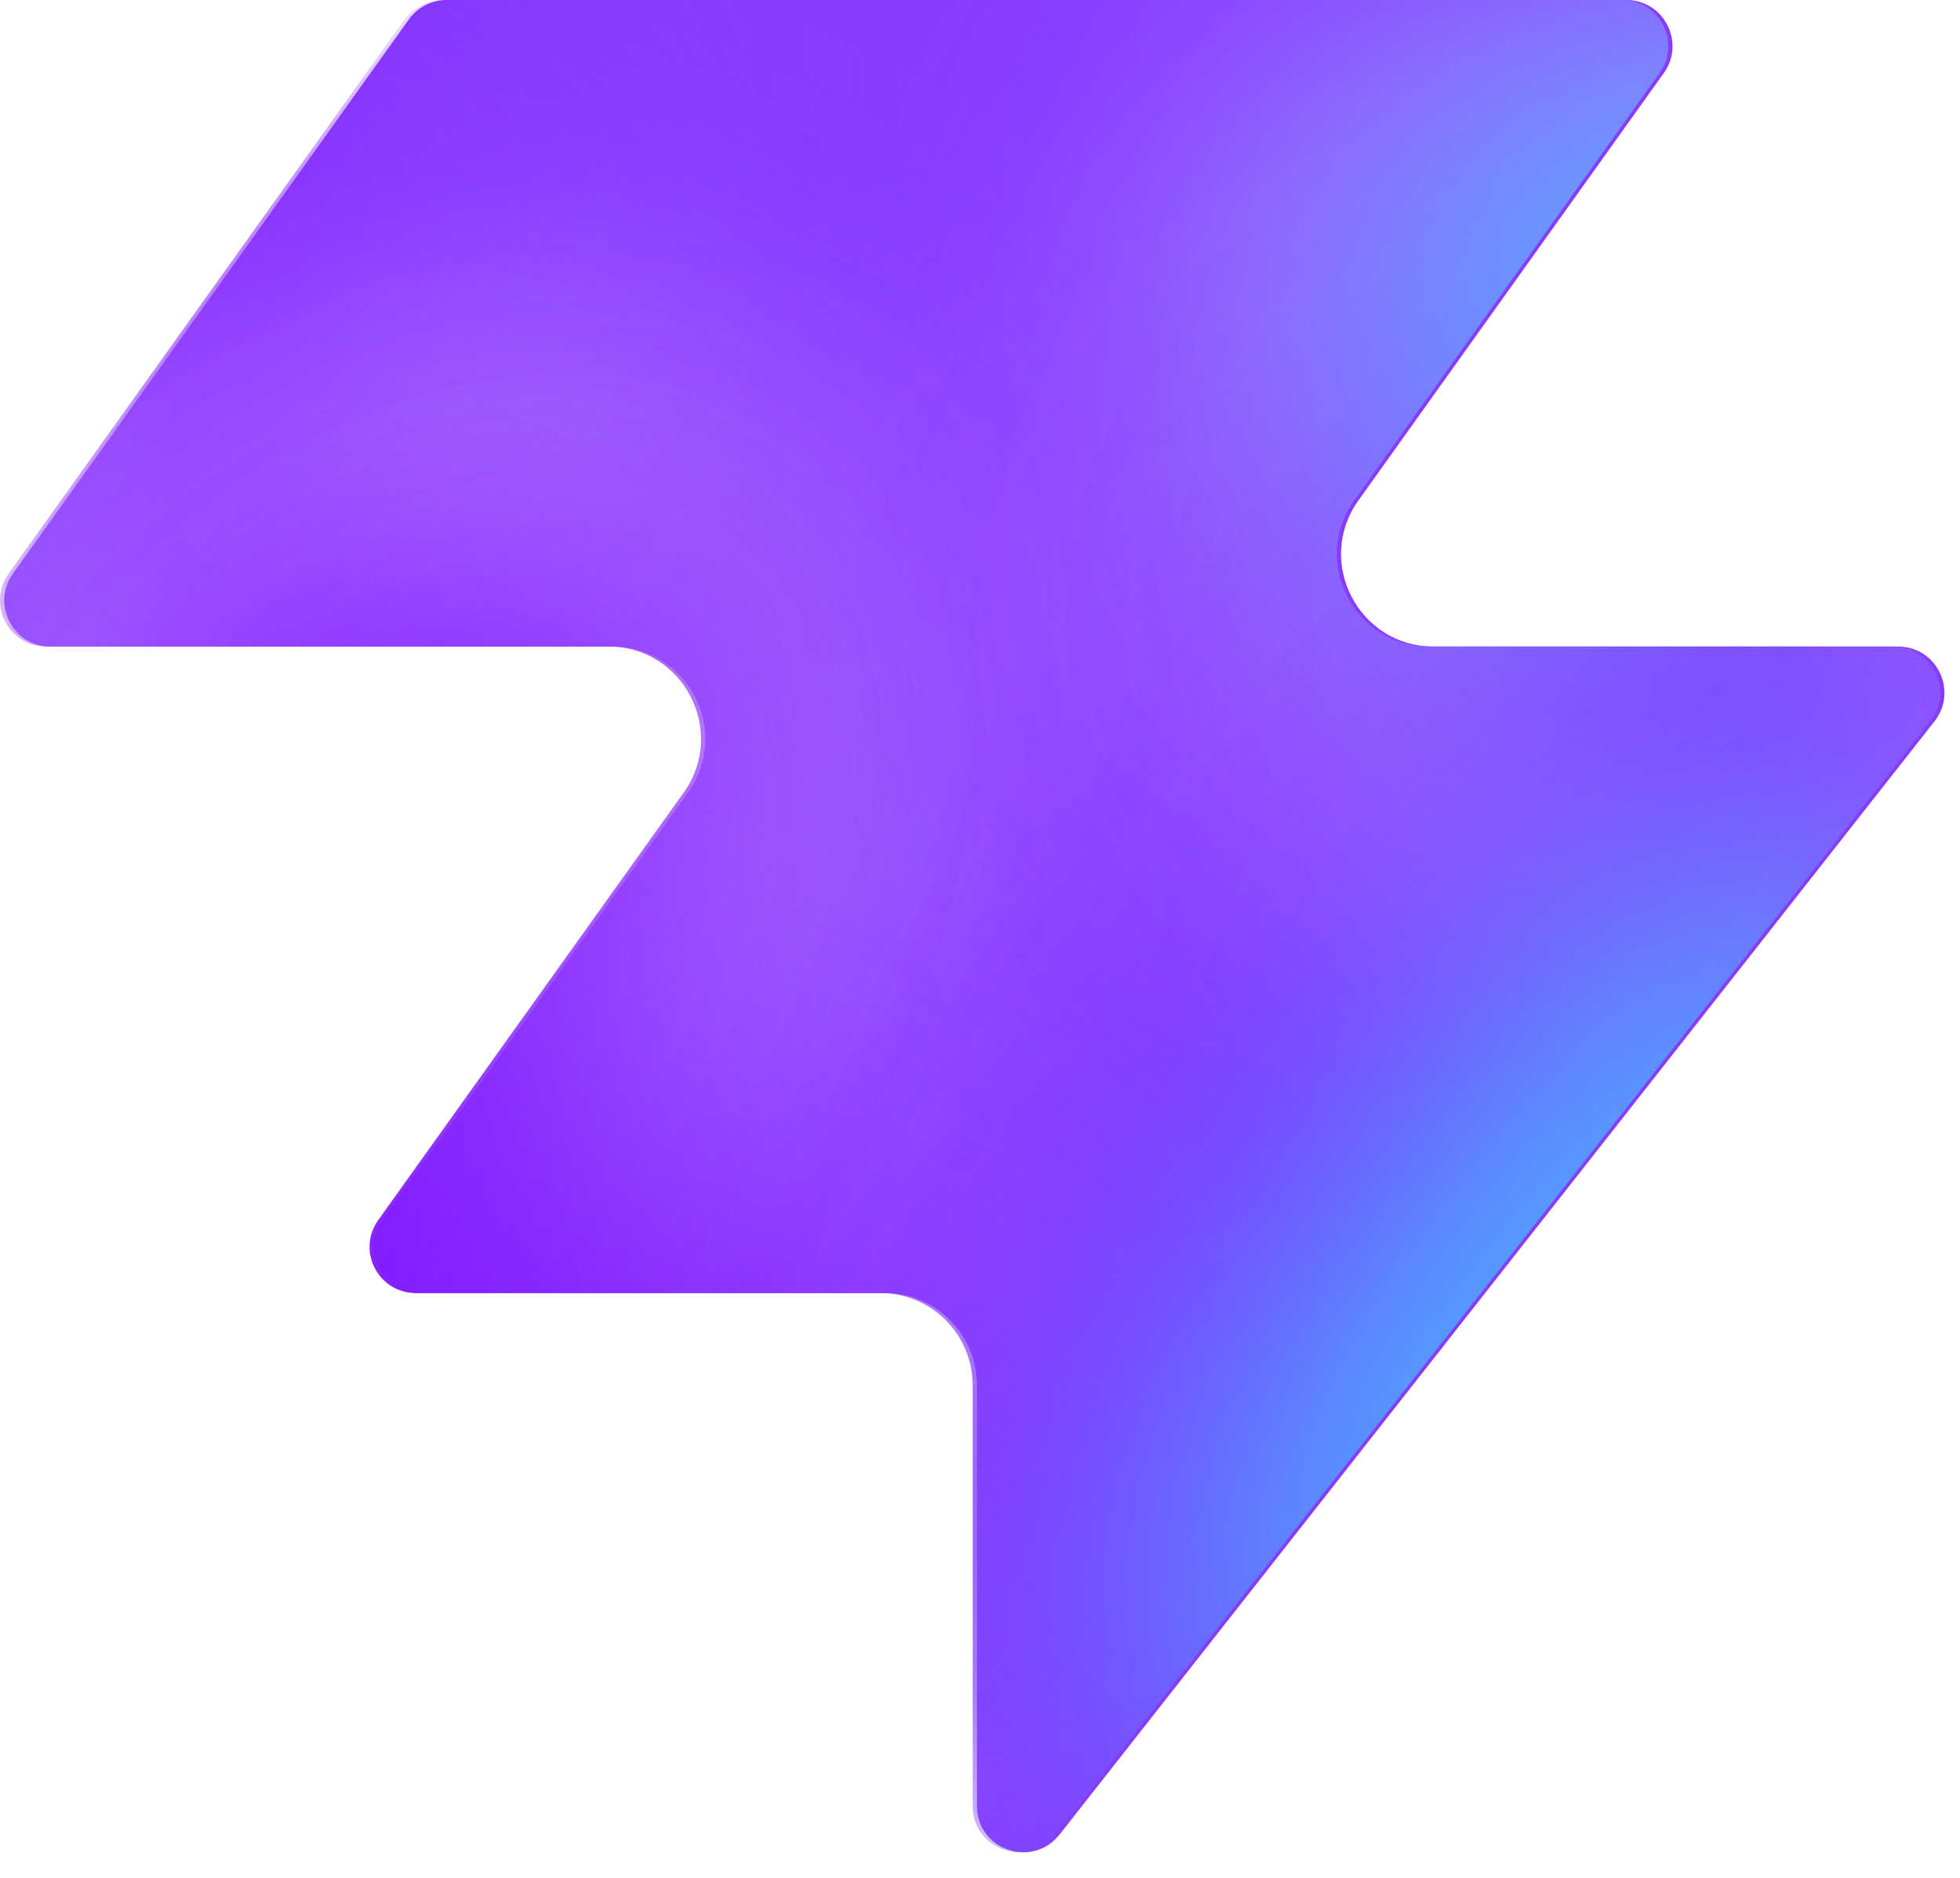
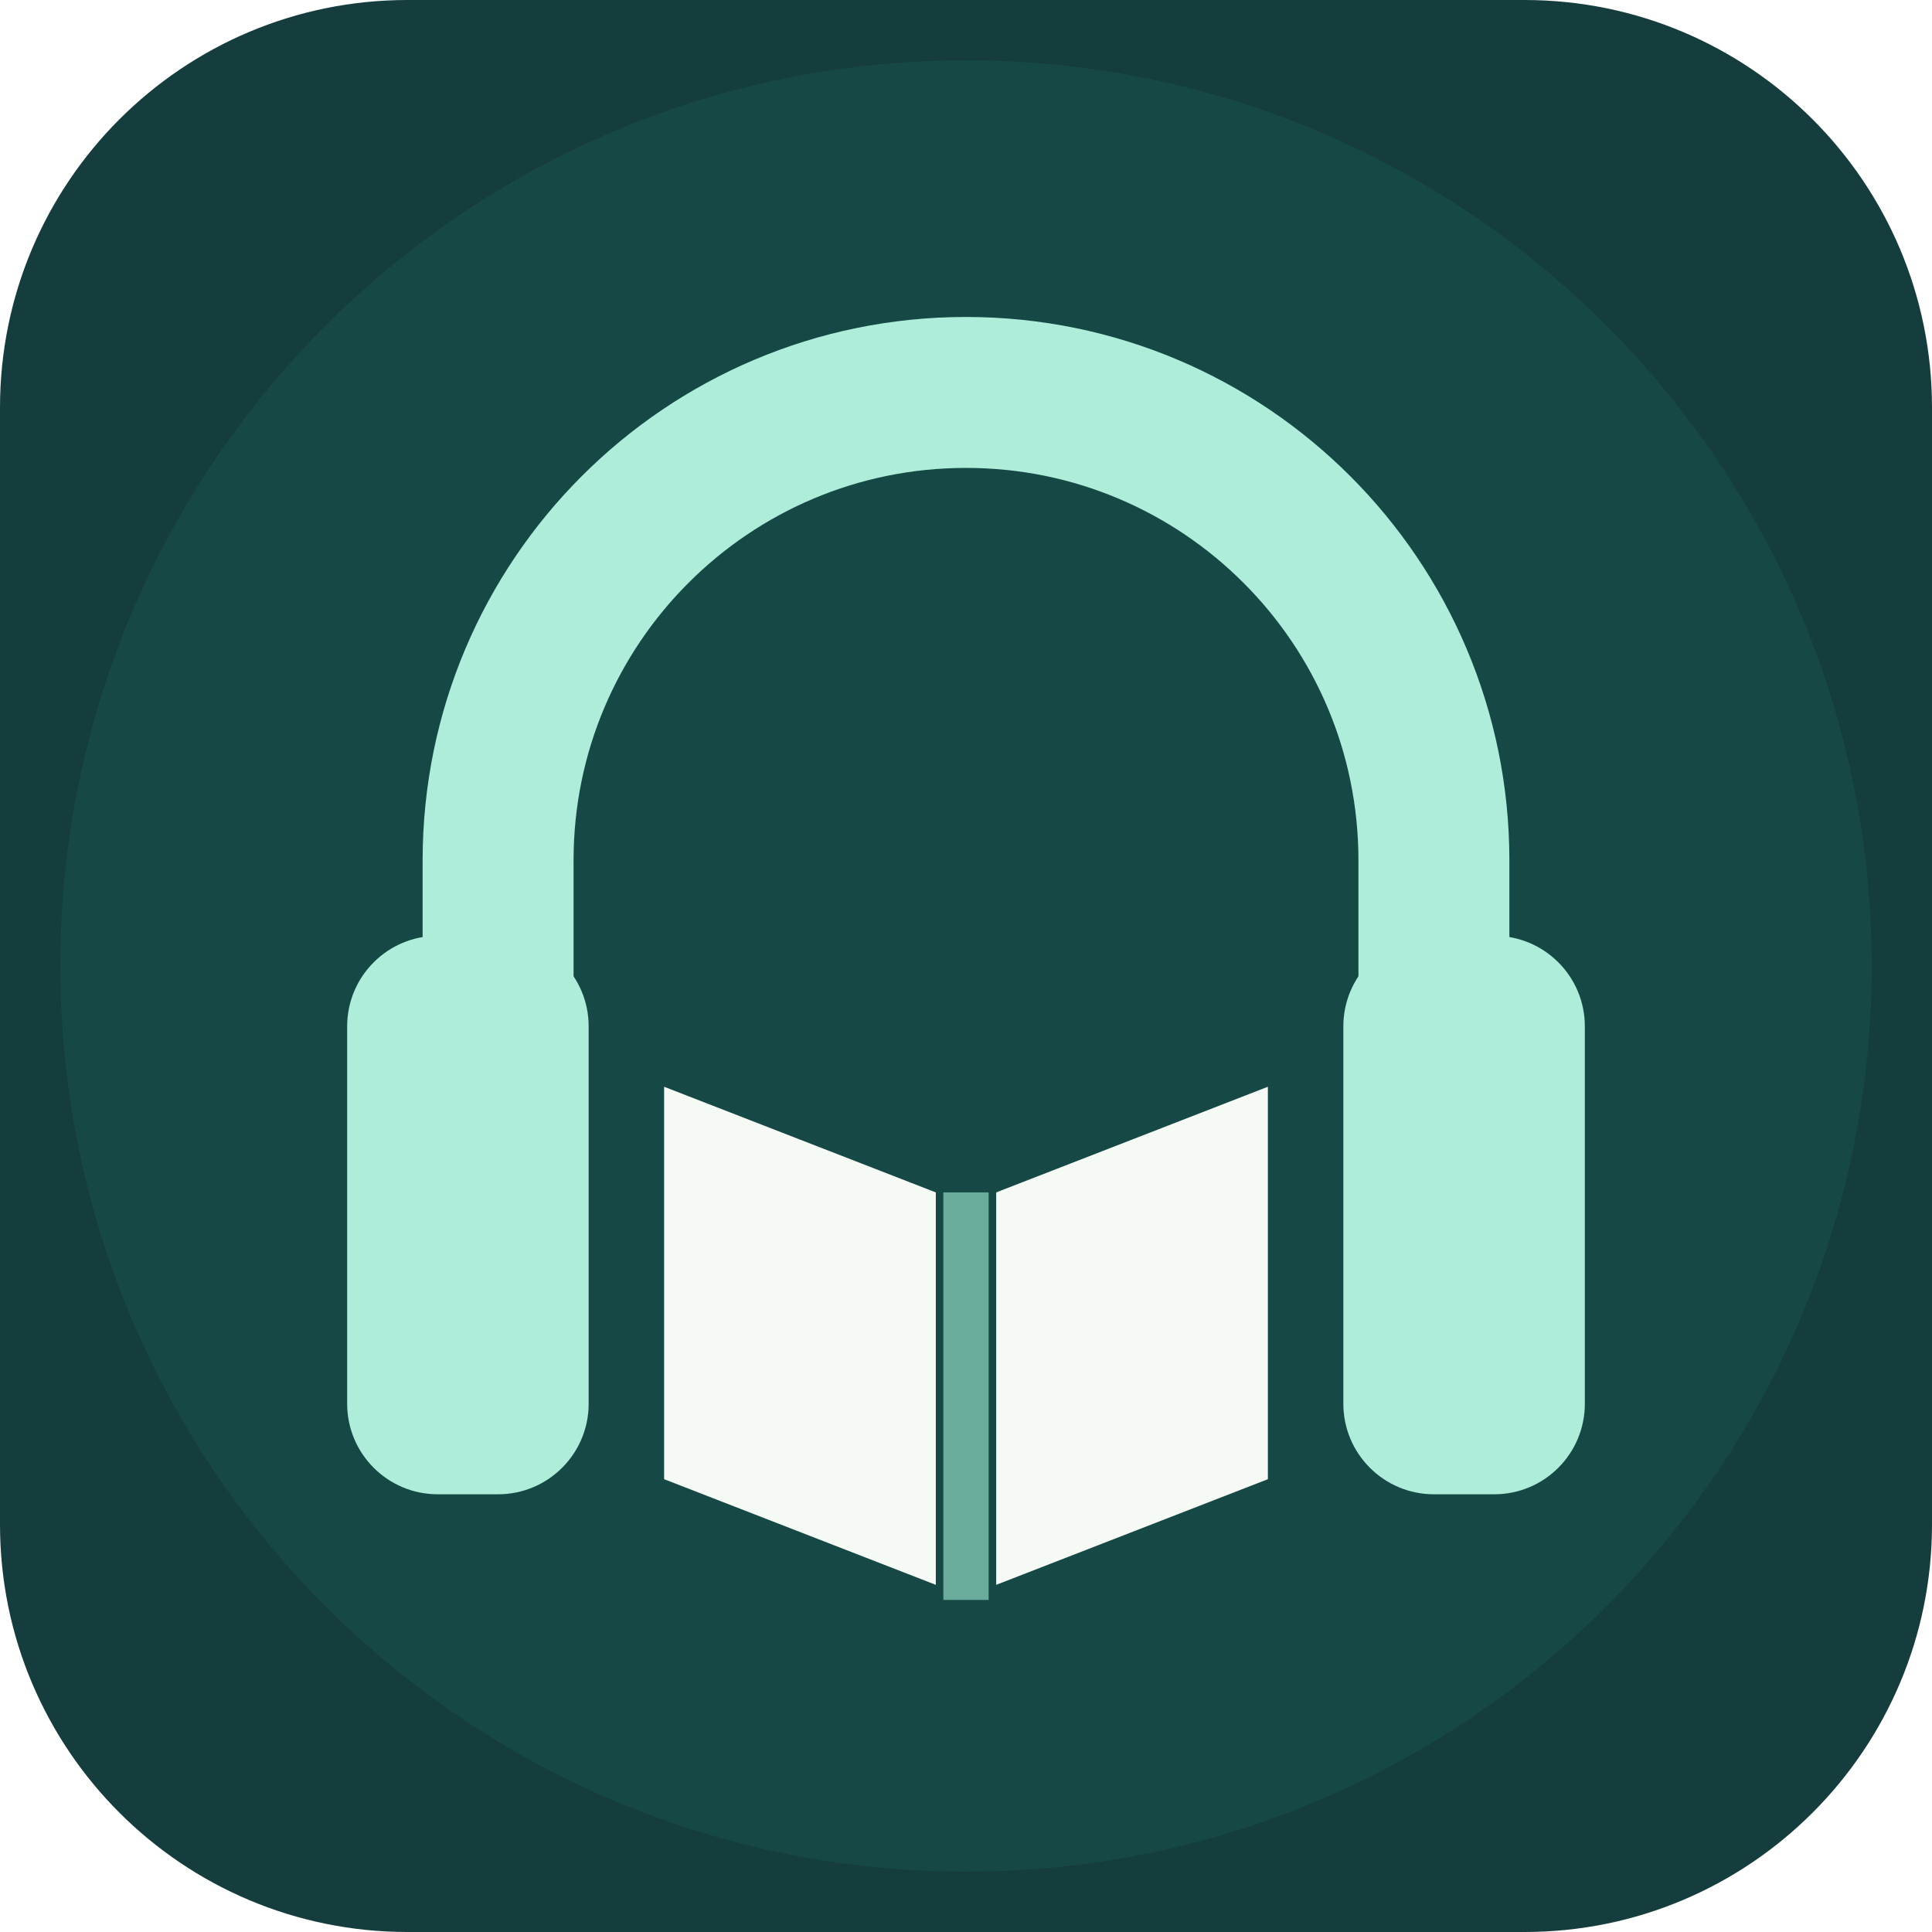
- <svg xmlns="http://www.w3.org/2000/svg" width="48" height="46" fill="none" viewBox="0 0 48 46">
-   <path fill="#863bff" d="M25.946 44.938c-.664.845-2.021.375-2.021-.698V33.937a2.26 2.26 0 0 0-2.262-2.262H10.287c-.92 0-1.456-1.04-.92-1.788l7.48-10.471c1.07-1.497 0-3.578-1.842-3.578H1.237c-.92 0-1.456-1.04-.92-1.788L10.013.474c.214-.297.556-.474.92-.474h28.894c.92 0 1.456 1.04.92 1.788l-7.48 10.471c-1.07 1.498 0 3.579 1.842 3.579h11.377c.943 0 1.473 1.088.89 1.83L25.947 44.94z" style="fill:#863bff;fill:color(display-p3 .525 .23 1);fill-opacity:1" />
-   <mask id="a" width="48" height="46" x="0" y="0" maskUnits="userSpaceOnUse" style="mask-type:alpha">
-     <path fill="#000" d="M25.842 44.938c-.664.844-2.021.375-2.021-.698V33.937a2.26 2.26 0 0 0-2.262-2.262H10.183c-.92 0-1.456-1.04-.92-1.788l7.48-10.471c1.07-1.498 0-3.579-1.842-3.579H1.133c-.92 0-1.456-1.04-.92-1.787L9.91.473c.214-.297.556-.474.92-.474h28.894c.92 0 1.456 1.04.92 1.788l-7.48 10.471c-1.07 1.498 0 3.578 1.842 3.578h11.377c.943 0 1.473 1.088.89 1.832L25.843 44.94z" style="fill:#000;fill-opacity:1" />
-   </mask>
-   <g mask="url(#a)">
-     <g filter="url(#b)">
-       <ellipse cx="5.508" cy="14.704" fill="#ede6ff" rx="5.508" ry="14.704" style="fill:#ede6ff;fill:color(display-p3 .927 .903 1);fill-opacity:1" transform="matrix(.00324 1 1 -.00324 -4.47 31.516)" />
-     </g>
-     <g filter="url(#c)">
-       <ellipse cx="10.399" cy="29.851" fill="#ede6ff" rx="10.399" ry="29.851" style="fill:#ede6ff;fill:color(display-p3 .927 .903 1);fill-opacity:1" transform="matrix(.00324 1 1 -.00324 -39.328 7.883)" />
-     </g>
-     <g filter="url(#d)">
-       <ellipse cx="5.508" cy="30.487" fill="#7e14ff" rx="5.508" ry="30.487" style="fill:#7e14ff;fill:color(display-p3 .492 .077 1);fill-opacity:1" transform="rotate(89.814 -25.913 -14.639)scale(1 -1)" />
-     </g>
-     <g filter="url(#e)">
-       <ellipse cx="5.508" cy="30.599" fill="#7e14ff" rx="5.508" ry="30.599" style="fill:#7e14ff;fill:color(display-p3 .492 .077 1);fill-opacity:1" transform="rotate(89.814 -32.644 -3.334)scale(1 -1)" />
-     </g>
-     <g filter="url(#f)">
-       <ellipse cx="5.508" cy="30.599" fill="#7e14ff" rx="5.508" ry="30.599" style="fill:#7e14ff;fill:color(display-p3 .492 .077 1);fill-opacity:1" transform="matrix(.00324 1 1 -.00324 -34.34 30.47)" />
-     </g>
-     <g filter="url(#g)">
-       <ellipse cx="14.072" cy="22.078" fill="#ede6ff" rx="14.072" ry="22.078" style="fill:#ede6ff;fill:color(display-p3 .927 .903 1);fill-opacity:1" transform="rotate(93.35 24.506 48.493)scale(-1 1)" />
-     </g>
-     <g filter="url(#h)">
-       <ellipse cx="3.47" cy="21.501" fill="#7e14ff" rx="3.47" ry="21.501" style="fill:#7e14ff;fill:color(display-p3 .492 .077 1);fill-opacity:1" transform="rotate(89.009 28.708 47.59)scale(-1 1)" />
-     </g>
-     <g filter="url(#i)">
-       <ellipse cx="3.47" cy="21.501" fill="#7e14ff" rx="3.47" ry="21.501" style="fill:#7e14ff;fill:color(display-p3 .492 .077 1);fill-opacity:1" transform="rotate(89.009 28.708 47.59)scale(-1 1)" />
-     </g>
-     <g filter="url(#j)">
-       <ellipse cx=".387" cy="8.972" fill="#7e14ff" rx="4.407" ry="29.108" style="fill:#7e14ff;fill:color(display-p3 .492 .077 1);fill-opacity:1" transform="rotate(39.51 .387 8.972)" />
-     </g>
-     <g filter="url(#k)">
-       <ellipse cx="47.523" cy="-6.092" fill="#7e14ff" rx="4.407" ry="29.108" style="fill:#7e14ff;fill:color(display-p3 .492 .077 1);fill-opacity:1" transform="rotate(37.892 47.523 -6.092)" />
-     </g>
-     <g filter="url(#l)">
-       <ellipse cx="41.412" cy="6.333" fill="#47bfff" rx="5.971" ry="9.665" style="fill:#47bfff;fill:color(display-p3 .28 .748 1);fill-opacity:1" transform="rotate(37.892 41.412 6.333)" />
-     </g>
-     <g filter="url(#m)">
-       <ellipse cx="-1.879" cy="38.332" fill="#7e14ff" rx="4.407" ry="29.108" style="fill:#7e14ff;fill:color(display-p3 .492 .077 1);fill-opacity:1" transform="rotate(37.892 -1.88 38.332)" />
-     </g>
-     <g filter="url(#n)">
-       <ellipse cx="-1.879" cy="38.332" fill="#7e14ff" rx="4.407" ry="29.108" style="fill:#7e14ff;fill:color(display-p3 .492 .077 1);fill-opacity:1" transform="rotate(37.892 -1.88 38.332)" />
-     </g>
-     <g filter="url(#o)">
-       <ellipse cx="35.651" cy="29.907" fill="#7e14ff" rx="4.407" ry="29.108" style="fill:#7e14ff;fill:color(display-p3 .492 .077 1);fill-opacity:1" transform="rotate(37.892 35.651 29.907)" />
-     </g>
-     <g filter="url(#p)">
-       <ellipse cx="38.418" cy="32.4" fill="#47bfff" rx="5.971" ry="15.297" style="fill:#47bfff;fill:color(display-p3 .28 .748 1);fill-opacity:1" transform="rotate(37.892 38.418 32.4)" />
-     </g>
-   </g>
-   <defs>
-     <filter id="b" width="60.045" height="41.654" x="-19.77" y="16.149" color-interpolation-filters="sRGB" filterUnits="userSpaceOnUse">
-       <feFlood flood-opacity="0" result="BackgroundImageFix" />
-       <feBlend in="SourceGraphic" in2="BackgroundImageFix" result="shape" />
-       <feGaussianBlur result="effect1_foregroundBlur_2002_17158" stdDeviation="7.659" />
-     </filter>
-     <filter id="c" width="90.34" height="51.437" x="-54.613" y="-7.533" color-interpolation-filters="sRGB" filterUnits="userSpaceOnUse">
-       <feFlood flood-opacity="0" result="BackgroundImageFix" />
-       <feBlend in="SourceGraphic" in2="BackgroundImageFix" result="shape" />
-       <feGaussianBlur result="effect1_foregroundBlur_2002_17158" stdDeviation="7.659" />
-     </filter>
-     <filter id="d" width="79.355" height="29.4" x="-49.64" y="2.03" color-interpolation-filters="sRGB" filterUnits="userSpaceOnUse">
-       <feFlood flood-opacity="0" result="BackgroundImageFix" />
-       <feBlend in="SourceGraphic" in2="BackgroundImageFix" result="shape" />
-       <feGaussianBlur result="effect1_foregroundBlur_2002_17158" stdDeviation="4.596" />
-     </filter>
-     <filter id="e" width="79.579" height="29.4" x="-45.045" y="20.029" color-interpolation-filters="sRGB" filterUnits="userSpaceOnUse">
-       <feFlood flood-opacity="0" result="BackgroundImageFix" />
-       <feBlend in="SourceGraphic" in2="BackgroundImageFix" result="shape" />
-       <feGaussianBlur result="effect1_foregroundBlur_2002_17158" stdDeviation="4.596" />
-     </filter>
-     <filter id="f" width="79.579" height="29.4" x="-43.513" y="21.178" color-interpolation-filters="sRGB" filterUnits="userSpaceOnUse">
-       <feFlood flood-opacity="0" result="BackgroundImageFix" />
-       <feBlend in="SourceGraphic" in2="BackgroundImageFix" result="shape" />
-       <feGaussianBlur result="effect1_foregroundBlur_2002_17158" stdDeviation="4.596" />
-     </filter>
-     <filter id="g" width="74.749" height="58.852" x="15.756" y="-17.901" color-interpolation-filters="sRGB" filterUnits="userSpaceOnUse">
-       <feFlood flood-opacity="0" result="BackgroundImageFix" />
-       <feBlend in="SourceGraphic" in2="BackgroundImageFix" result="shape" />
-       <feGaussianBlur result="effect1_foregroundBlur_2002_17158" stdDeviation="7.659" />
-     </filter>
-     <filter id="h" width="61.377" height="25.362" x="23.548" y="2.284" color-interpolation-filters="sRGB" filterUnits="userSpaceOnUse">
-       <feFlood flood-opacity="0" result="BackgroundImageFix" />
-       <feBlend in="SourceGraphic" in2="BackgroundImageFix" result="shape" />
-       <feGaussianBlur result="effect1_foregroundBlur_2002_17158" stdDeviation="4.596" />
-     </filter>
-     <filter id="i" width="61.377" height="25.362" x="23.548" y="2.284" color-interpolation-filters="sRGB" filterUnits="userSpaceOnUse">
-       <feFlood flood-opacity="0" result="BackgroundImageFix" />
-       <feBlend in="SourceGraphic" in2="BackgroundImageFix" result="shape" />
-       <feGaussianBlur result="effect1_foregroundBlur_2002_17158" stdDeviation="4.596" />
-     </filter>
-     <filter id="j" width="56.045" height="63.649" x="-27.636" y="-22.853" color-interpolation-filters="sRGB" filterUnits="userSpaceOnUse">
-       <feFlood flood-opacity="0" result="BackgroundImageFix" />
-       <feBlend in="SourceGraphic" in2="BackgroundImageFix" result="shape" />
-       <feGaussianBlur result="effect1_foregroundBlur_2002_17158" stdDeviation="4.596" />
-     </filter>
-     <filter id="k" width="54.814" height="64.646" x="20.116" y="-38.415" color-interpolation-filters="sRGB" filterUnits="userSpaceOnUse">
-       <feFlood flood-opacity="0" result="BackgroundImageFix" />
-       <feBlend in="SourceGraphic" in2="BackgroundImageFix" result="shape" />
-       <feGaussianBlur result="effect1_foregroundBlur_2002_17158" stdDeviation="4.596" />
-     </filter>
-     <filter id="l" width="33.541" height="35.313" x="24.641" y="-11.323" color-interpolation-filters="sRGB" filterUnits="userSpaceOnUse">
-       <feFlood flood-opacity="0" result="BackgroundImageFix" />
-       <feBlend in="SourceGraphic" in2="BackgroundImageFix" result="shape" />
-       <feGaussianBlur result="effect1_foregroundBlur_2002_17158" stdDeviation="4.596" />
-     </filter>
-     <filter id="m" width="54.814" height="64.646" x="-29.286" y="6.009" color-interpolation-filters="sRGB" filterUnits="userSpaceOnUse">
-       <feFlood flood-opacity="0" result="BackgroundImageFix" />
-       <feBlend in="SourceGraphic" in2="BackgroundImageFix" result="shape" />
-       <feGaussianBlur result="effect1_foregroundBlur_2002_17158" stdDeviation="4.596" />
-     </filter>
-     <filter id="n" width="54.814" height="64.646" x="-29.286" y="6.009" color-interpolation-filters="sRGB" filterUnits="userSpaceOnUse">
-       <feFlood flood-opacity="0" result="BackgroundImageFix" />
-       <feBlend in="SourceGraphic" in2="BackgroundImageFix" result="shape" />
-       <feGaussianBlur result="effect1_foregroundBlur_2002_17158" stdDeviation="4.596" />
-     </filter>
-     <filter id="o" width="54.814" height="64.646" x="8.244" y="-2.416" color-interpolation-filters="sRGB" filterUnits="userSpaceOnUse">
-       <feFlood flood-opacity="0" result="BackgroundImageFix" />
-       <feBlend in="SourceGraphic" in2="BackgroundImageFix" result="shape" />
-       <feGaussianBlur result="effect1_foregroundBlur_2002_17158" stdDeviation="4.596" />
-     </filter>
-     <filter id="p" width="39.409" height="43.623" x="18.713" y="10.588" color-interpolation-filters="sRGB" filterUnits="userSpaceOnUse">
-       <feFlood flood-opacity="0" result="BackgroundImageFix" />
-       <feBlend in="SourceGraphic" in2="BackgroundImageFix" result="shape" />
-       <feGaussianBlur result="effect1_foregroundBlur_2002_17158" stdDeviation="4.596" />
-     </filter>
-   </defs>
+ <svg xmlns="http://www.w3.org/2000/svg" viewBox="0 0 128 128">
+   <rect width="128" height="128" rx="27" fill="#153d3d" />
+   <circle cx="64" cy="64" r="60" fill="#174e48" opacity=".75" />
+   <path d="M33 70V57a31 31 0 0 1 62 0v13" fill="none" stroke="#adedd9" stroke-width="10" stroke-linecap="round" />
+   <rect x="23" y="62" width="16" height="37" rx="6" fill="#adedd9" />
+   <rect x="89" y="62" width="16" height="37" rx="6" fill="#adedd9" />
+   <path d="m44 72 18 7v26l-18-7zm40 0-18 7v26l18-7z" fill="#f5faf5" />
+   <path d="M64 79v27" stroke="#6aac9b" stroke-width="3" />
</svg>
